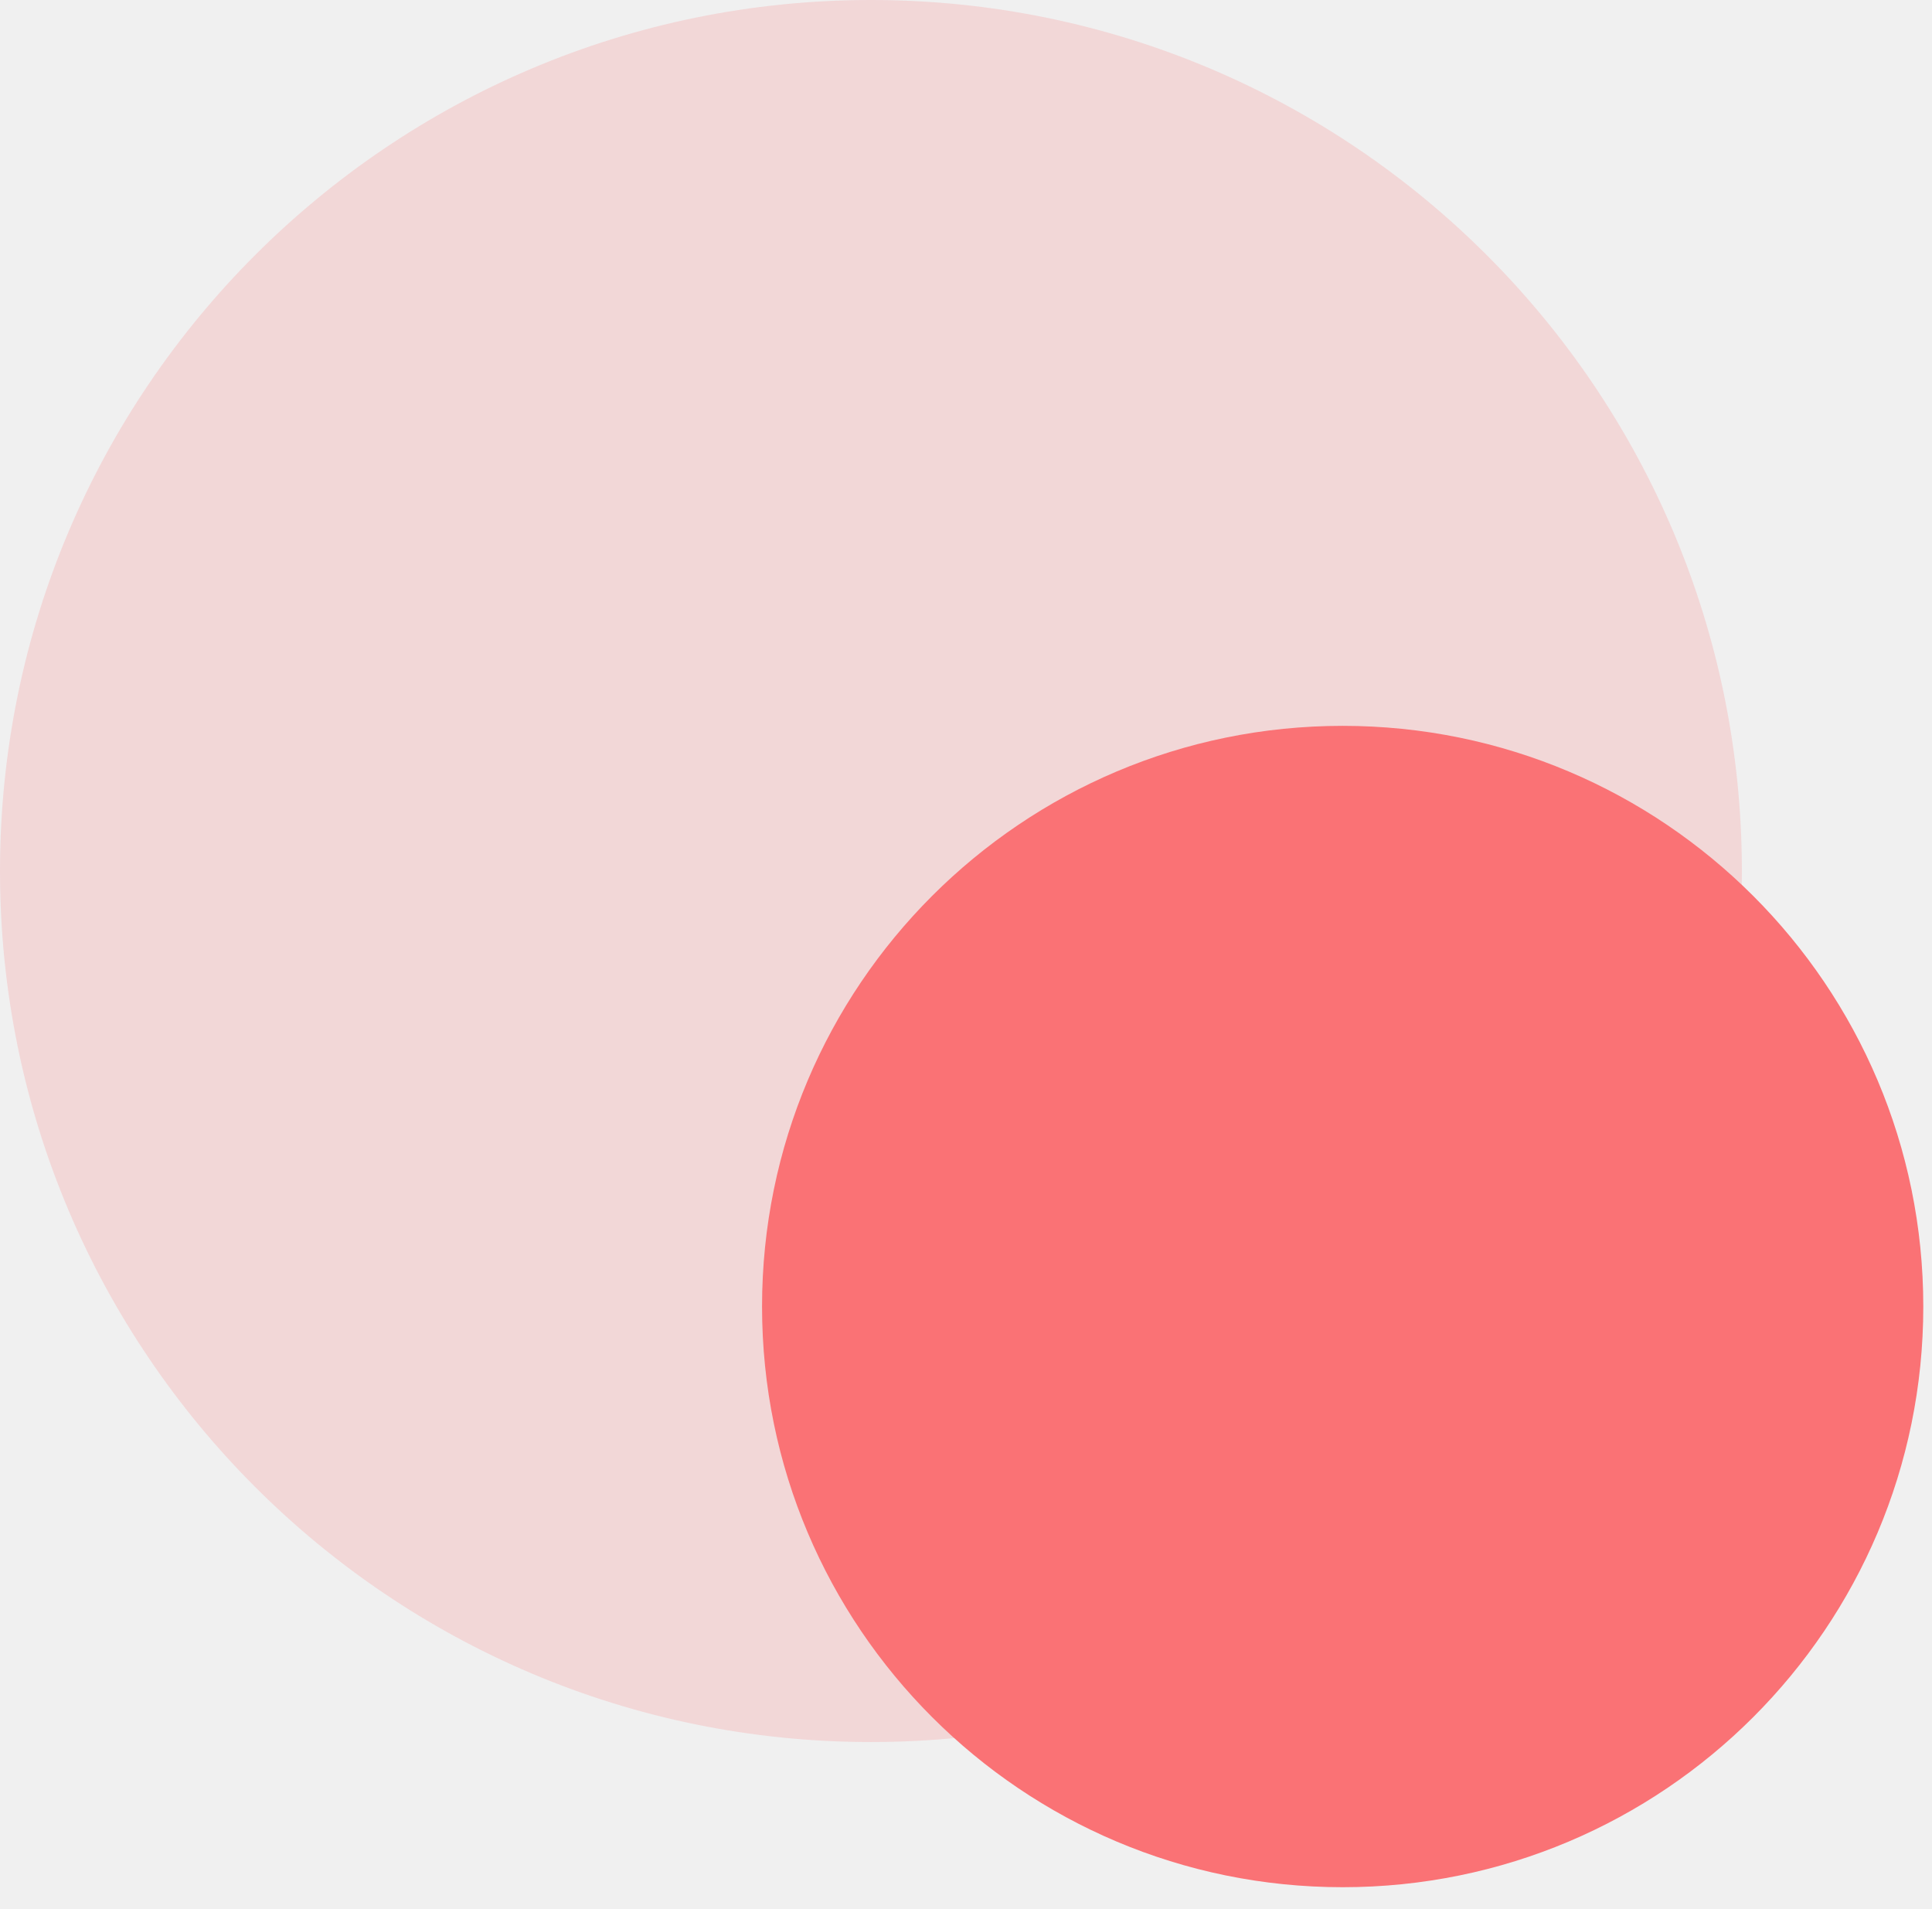
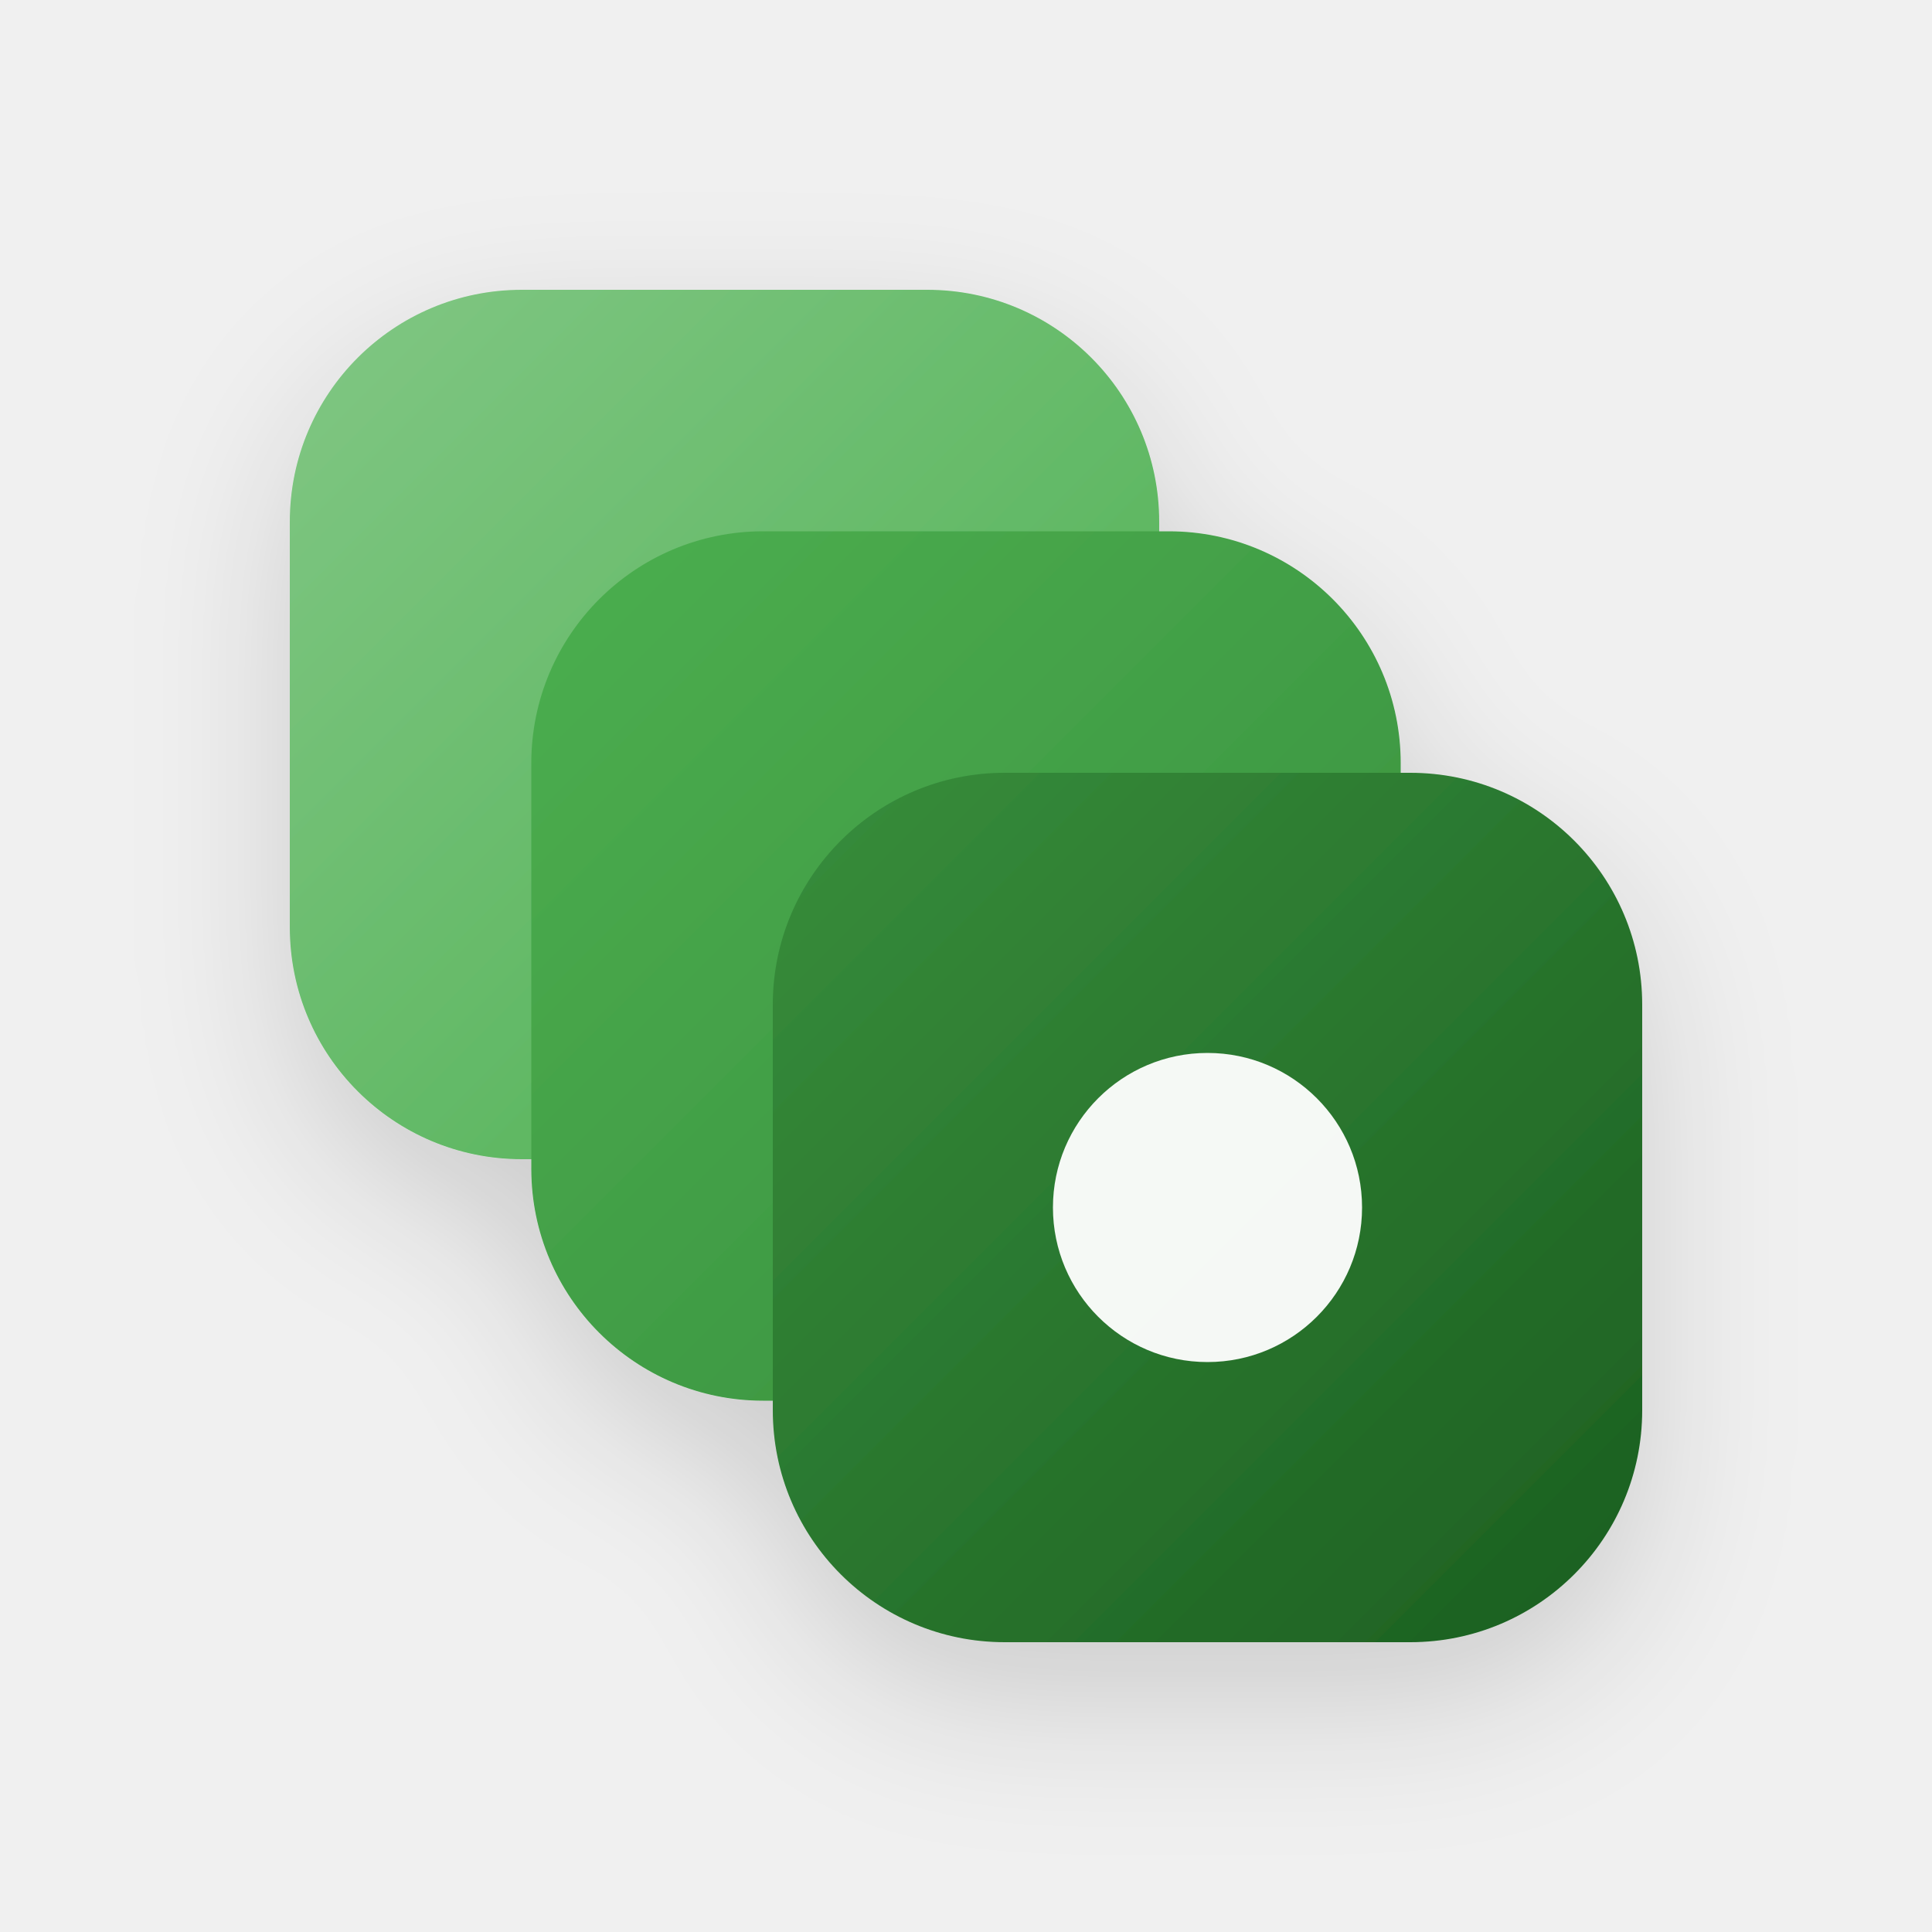
- <svg xmlns="http://www.w3.org/2000/svg" width="83" height="82" viewBox="0 0 83 82" fill="none">
-   <rect opacity="0.2" width="74.832" height="74.832" rx="37.416" fill="#FA7275" />
-   <rect x="32.738" y="31.18" width="49.888" height="49.888" rx="24.944" fill="#FA7275" />
+ <svg xmlns="http://www.w3.org/2000/svg" width="200" height="200" viewBox="0 0 200 200" fill="none">
+   <defs>
+     <linearGradient id="grad1" x1="0%" y1="0%" x2="100%" y2="100%">
+       <stop offset="0%" stop-color="#81C784" />
+       <stop offset="100%" stop-color="#4CAF50" />
+     </linearGradient>
+     <linearGradient id="grad2" x1="0%" y1="0%" x2="100%" y2="100%">
+       <stop offset="0%" stop-color="#4CAF50" />
+       <stop offset="100%" stop-color="#388E3C" />
+     </linearGradient>
+     <linearGradient id="grad3" x1="0%" y1="0%" x2="100%" y2="100%">
+       <stop offset="0%" stop-color="#388E3C" />
+       <stop offset="100%" stop-color="#1B5E20" />
+     </linearGradient>
+     <filter id="shadow" x="-20%" y="-20%" width="140%" height="140%">
+       <feDropShadow dx="0" dy="6" stdDeviation="8" flood-color="#000000" flood-opacity="0.15" />
+     </filter>
+   </defs>
+   <g filter="url(#shadow)">
+     <rect x="30" y="30" width="90" height="90" rx="24" fill="url(#grad1)" />
+     <rect x="55" y="55" width="90" height="90" rx="24" fill="url(#grad2)" />
+     <rect x="80" y="80" width="90" height="90" rx="24" fill="url(#grad3)" />
+     <circle cx="125" cy="125" r="16" fill="#FFFFFF" opacity="0.95" />
+   </g>
</svg>
